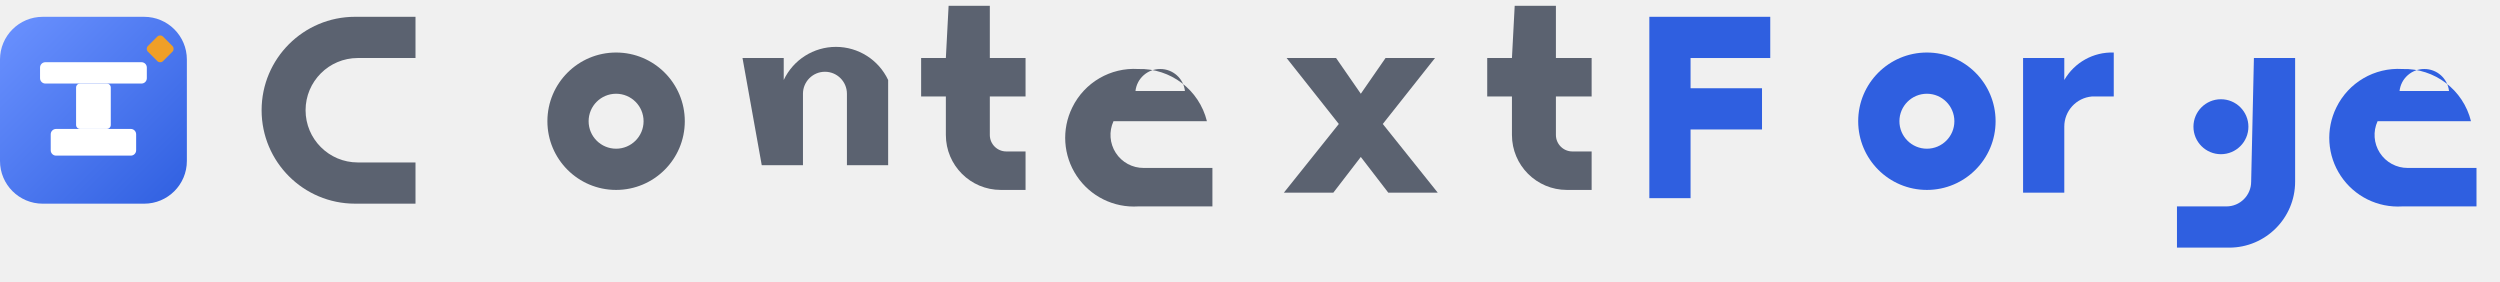
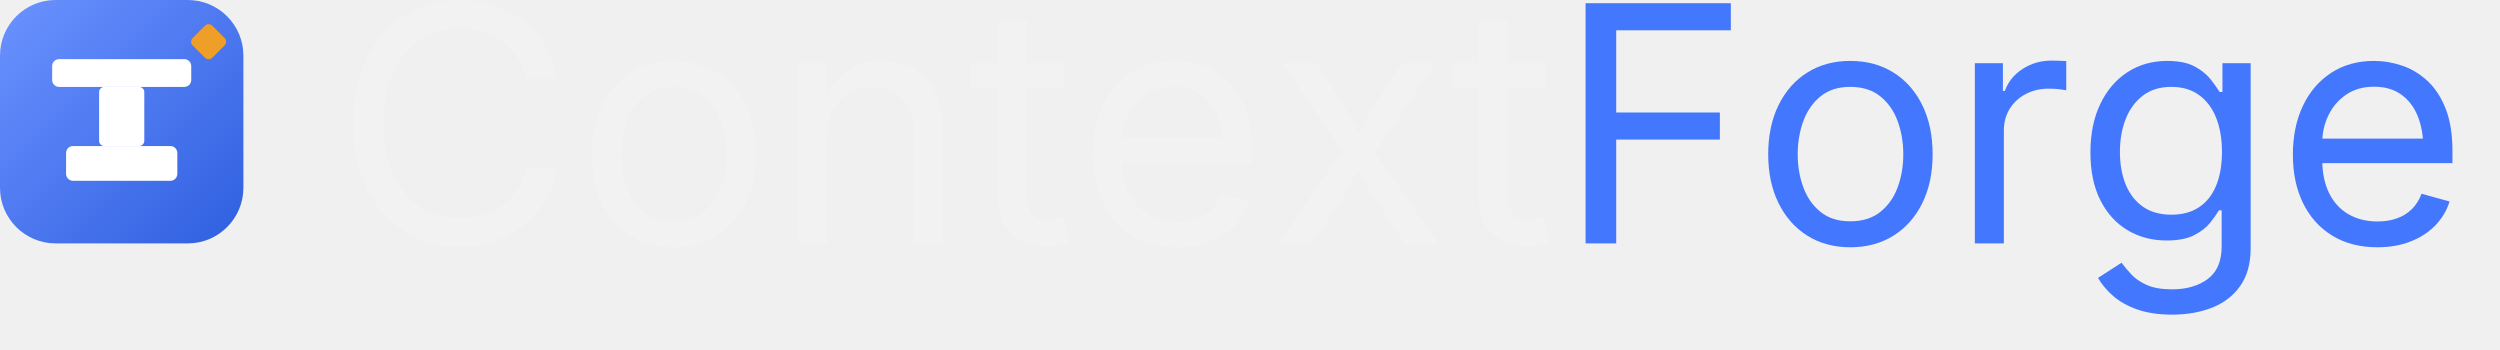
- <svg xmlns="http://www.w3.org/2000/svg" viewBox="0 0 1873 211" width="1873" height="211" role="img" aria-label="ContextForge — a grounded AI workspace for retrieval-augmented generation">
+ <svg xmlns="http://www.w3.org/2000/svg" viewBox="0 0 1438 201" width="1438" height="201" role="img" aria-label="ContextForge">
  <style>
-     .wf-light { fill: #5b6270; }
-     .wf-accent { fill: #2f5fe0; }
-     @media (prefers-color-scheme: dark) {
-       .wf-light { fill: #e8eaed; }
-       .wf-accent { fill: #5b8cff; }
+     /*
+       "Forge" is the primary token verbatim in both themes, 3.97:1 on white,
+       which is fine for a large lockup and keeps the brand exact.
+ 
+       "Context" is the ink token, which is a dark theme colour: exact on a dark
+       README at 16.9:1, but 1.12:1 on a light one, i.e. invisible. The light
+       override is the same ink darkened to hold 9.8:1, so the wordmark is
+       legible in both rather than exact in one and unreadable in the other.
+     */
+     .wf-light { fill: #f2f2f2; }
+     .wf-accent { fill: #4377fd; }
+     @media (prefers-color-scheme: light) {
+       .wf-light { fill: #3d4451; }
    }
  </style>
  <defs>
    <linearGradient id="cf-badge" x1="0%" y1="0%" x2="100%" y2="100%">
      <stop offset="0%" stop-color="#6b92ff" />
      <stop offset="100%" stop-color="#2f5fe0" />
    </linearGradient>
  </defs>
-   <g transform="translate(0 12.6)">
+   <g>
    <rect x="0" y="0" width="140" height="140" rx="32" fill="url(#cf-badge)" />
    <rect x="30" y="34" width="80" height="16" rx="4" fill="#FFFFFF" />
    <rect x="57" y="50" width="26" height="34" rx="3" fill="#FFFFFF" />
    <rect x="38" y="84" width="64" height="20" rx="4" fill="#FFFFFF" />
    <rect x="112" y="16" width="16" height="16" rx="3" fill="#EF9F27" transform="rotate(45 120 24)" />
  </g>
-   <g transform="translate(-189,-78) scale(2.0588)">
-     <g class="wf-light">
-       <path d="M243 44h-22a34 34 0 0 0 0 68h22v-15h-21a19 19 0 0 1 0-38h21z" />
-       <path d="M316 57a25 25 0 1 0 0 50 25 25 0 0 0 0-50zm0 15a10 10 0 1 1 0 20 10 10 0 0 1 0-20z" />
-       <path d="M362 59h15v8a21 21 0 0 1 38 0v31h-15V72a8 8 0 0 0-16 0v26h-15z" />
-       <path d="M437 40h15v19h13v14h-13v14a6 6 0 0 0 6 6h7v14h-9a20 20 0 0 1-20-20V73h-9V59h9z" />
-       <path d="M534 82h-37a12 12 0 0 0 11 17h25v14h-27a25 25 0 0 1-24-36 25 25 0 0 1 24-14 25 25 0 0 1 25 19zm-36-11h25a9 9 0 0 0-9-8 9 9 0 0 0-9 8z" />
-       <path d="M560 59h18l9 13 9-13h18l-19 24 20 25h-18l-10-13-10 13h-18l20-25z" />
-       <path d="M643 40h15v19h13v14h-13v14a6 6 0 0 0 6 6h7v14h-9a20 20 0 0 1-20-20V73h-9V59h9z" />
-     </g>
-     <g class="wf-accent">
-       <path d="M692 44h44v15h-29v11h26v15h-26v25h-15z" />
-       <path d="M793 57a25 25 0 1 0 0 50 25 25 0 0 0 0-50zm0 15a10 10 0 1 1 0 20 10 10 0 0 1 0-20z" />
-       <path d="M828 59h15v8a20 20 0 0 1 18-10v16h-8a11 11 0 0 0-10 11v24h-15z" />
-       <path d="M912 59h15v45a24 24 0 0 1-24 24h-19V113h18a9 9 0 0 0 9-9zm-22 25a10 10 0 1 0 20 0 10 10 0 0 0-20 0z" />
-       <path d="M994 82h-37a12 12 0 0 0 11 17h25v14h-27a25 25 0 0 1-24-36 25 25 0 0 1 24-14 25 25 0 0 1 25 19zm-36-11h25a9 9 0 0 0-9-8 9 9 0 0 0-9 8z" />
-     </g>
+   <g class="wf-light">
+     <path d="M783 -20Q592 -20 442.5 72.5Q293 165 207.5 336.5Q122 508 122 744Q122 981 207.5 1152.5Q293 1324 442.5 1417.0Q592 1510 783 1510Q896 1510 996.5 1477.0Q1097 1444 1177.0 1380.5Q1257 1317 1310.5 1226.5Q1364 1136 1384 1021H1194Q1178 1098 1139.5 1156.0Q1101 1214 1045.5 1254.0Q990 1294 923.0 1314.0Q856 1334 783 1334Q649 1334 541.0 1266.0Q433 1198 370.0 1066.5Q307 935 307 744Q307 554 370.5 422.5Q434 291 542.0 223.5Q650 156 783 156Q856 156 923.0 176.5Q990 197 1045.5 236.5Q1101 276 1139.5 334.5Q1178 393 1194 469H1384Q1365 355 1311.5 265.0Q1258 175 1178.0 111.0Q1098 47 997.5 13.5Q897 -20 783 -20Z" transform="translate(192.00 140.00) scale(0.09272 -0.09272)" />
+     <path d="M613 -24Q461 -24 346.5 48.0Q232 120 168.0 250.0Q104 380 104 552Q104 727 168.0 857.5Q232 988 346.5 1060.0Q461 1132 613 1132Q766 1132 881.0 1060.0Q996 988 1060.0 857.5Q1124 727 1124 552Q1124 380 1060.0 250.0Q996 120 881.0 48.0Q766 -24 613 -24ZM613 137Q726 137 799.0 195.0Q872 253 907.0 347.5Q942 442 942 552Q942 663 907.0 758.5Q872 854 799.0 912.5Q726 971 613 971Q501 971 429.0 912.5Q357 854 322.0 759.0Q287 664 287 552Q287 442 322.0 347.5Q357 253 429.0 195.0Q501 137 613 137Z" transform="translate(330.70 140.00) scale(0.09272 -0.09272)" />
+     <path d="M338 670V0H158V1118H331L332 847H307Q358 1002 452.5 1067.0Q547 1132 674 1132Q787 1132 872.0 1085.5Q957 1039 1004.5 945.5Q1052 852 1052 710V0H872V695Q872 824 804.5 897.0Q737 970 620 970Q540 970 476.0 935.0Q412 900 375.0 833.0Q338 766 338 670Z" transform="translate(444.56 140.00) scale(0.09272 -0.09272)" />
+     <path d="M598 1118V964H20V1118ZM188 1384H368V290Q368 215 398.5 180.5Q429 146 500 146Q517 146 543.5 150.0Q570 154 592 158L629 6Q601 -4 565.5 -9.0Q530 -14 495 -14Q350 -14 269.0 62.5Q188 139 188 276Z" transform="translate(556.74 140.00) scale(0.09272 -0.09272)" />
+     <path d="M628 -24Q466 -24 348.5 48.0Q231 120 167.5 249.0Q104 378 104 550Q104 722 166.0 853.0Q228 984 341.5 1058.0Q455 1132 607 1132Q696 1132 782.5 1102.5Q869 1073 939.5 1007.5Q1010 942 1052.0 835.0Q1094 728 1094 573V498H226V650H997L913 594Q913 704 878.5 789.5Q844 875 776.0 923.5Q708 972 607 972Q506 972 434.0 922.5Q362 873 324.0 793.5Q286 714 286 623V522Q286 398 329.0 311.5Q372 225 449.5 180.5Q527 136 629 136Q695 136 749.0 155.0Q803 174 842.0 212.5Q881 251 902 308L1076 260Q1050 176 988.0 112.0Q926 48 834.5 12.0Q743 -24 628 -24Z" transform="translate(618.86 140.00) scale(0.09272 -0.09272)" />
+     <path d="M65 0 506 643 505 505 88 1118H298L437 901Q491 817 530.5 744.0Q570 671 612 603H518Q561 671 596.5 744.0Q632 817 687 901L829 1118H1035L616 497V630L1053 0H844L680 251Q627 333 588.5 403.5Q550 474 509 539H604Q563 474 528.0 403.5Q493 333 439 251L273 0Z" transform="translate(729.56 140.00) scale(0.09272 -0.09272)" />
+     <path d="M598 1118V964H20V1118ZM188 1384H368V290Q368 215 398.5 180.5Q429 146 500 146Q517 146 543.5 150.0Q570 154 592 158L629 6Q601 -4 565.5 -9.0Q530 -14 495 -14Q350 -14 269.0 62.5Q188 139 188 276Z" transform="translate(833.22 140.00) scale(0.09272 -0.09272)" />
+   </g>
+   <g class="wf-accent">
+     <path d="M180 0V1490H1081V1322H370V812H1013V644H370V0Z" transform="translate(895.34 140.00) scale(0.09272 -0.09272)" />
+     <path d="M613 -24Q461 -24 346.5 48.0Q232 120 168.0 250.0Q104 380 104 552Q104 727 168.0 857.5Q232 988 346.5 1060.0Q461 1132 613 1132Q766 1132 881.0 1060.0Q996 988 1060.0 857.5Q1124 727 1124 552Q1124 380 1060.0 250.0Q996 120 881.0 48.0Q766 -24 613 -24ZM613 137Q726 137 799.0 195.0Q872 253 907.0 347.5Q942 442 942 552Q942 663 907.0 758.5Q872 854 799.0 912.5Q726 971 613 971Q501 971 429.0 912.5Q357 854 322.0 759.0Q287 664 287 552Q287 442 322.0 347.5Q357 253 429.0 195.0Q501 137 613 137Z" transform="translate(1007.43 140.00) scale(0.09272 -0.09272)" />
+     <path d="M158 0V1118H332V946H344Q375 1031 454.5 1082.5Q534 1134 634 1134Q654 1134 681.5 1133.0Q709 1132 725 1131V950Q717 952 685.0 956.0Q653 960 617 960Q537 960 473.5 926.5Q410 893 374.0 834.5Q338 776 338 700V0Z" transform="translate(1121.28 140.00) scale(0.09272 -0.09272)" />
+     <path d="M611 -442Q487 -442 396.5 -410.5Q306 -379 246.0 -327.0Q186 -275 151 -214L297 -120Q321 -152 356.5 -191.0Q392 -230 452.5 -257.5Q513 -285 611 -285Q745 -285 831.5 -221.0Q918 -157 918 -19V205H901Q882 173 847.5 129.0Q813 85 748.5 51.5Q684 18 576 18Q442 18 335.0 81.5Q228 145 166.0 267.0Q104 389 104 564Q104 737 165.0 864.5Q226 992 333.5 1062.0Q441 1132 580 1132Q688 1132 752.5 1096.5Q817 1061 852.0 1015.0Q887 969 906 939H923V1118H1098V-29Q1098 -173 1033.0 -264.5Q968 -356 857.5 -399.0Q747 -442 611 -442ZM606 178Q708 178 778.0 224.5Q848 271 884.0 358.5Q920 446 920 568Q920 687 884.5 777.5Q849 868 779.0 919.5Q709 971 606 971Q500 971 429.0 916.5Q358 862 322.5 771.0Q287 680 287 568Q287 453 323.0 365.0Q359 277 430.0 227.5Q501 178 606 178Z" transform="translate(1192.77 140.00) scale(0.09272 -0.09272)" />
+     <path d="M628 -24Q466 -24 348.5 48.0Q231 120 167.5 249.0Q104 378 104 550Q104 722 166.0 853.0Q228 984 341.5 1058.0Q455 1132 607 1132Q696 1132 782.5 1102.5Q869 1073 939.5 1007.5Q1010 942 1052.0 835.0Q1094 728 1094 573V498H226V650H997L913 594Q913 704 878.5 789.5Q844 875 776.0 923.5Q708 972 607 972Q506 972 434.0 922.5Q362 873 324.0 793.5Q286 714 286 623V522Q286 398 329.0 311.5Q372 225 449.5 180.5Q527 136 629 136Q695 136 749.0 155.0Q803 174 842.0 212.5Q881 251 902 308L1076 260Q1050 176 988.0 112.0Q926 48 834.5 12.0Q743 -24 628 -24Z" transform="translate(1309.22 140.00) scale(0.09272 -0.09272)" />
  </g>
</svg>
